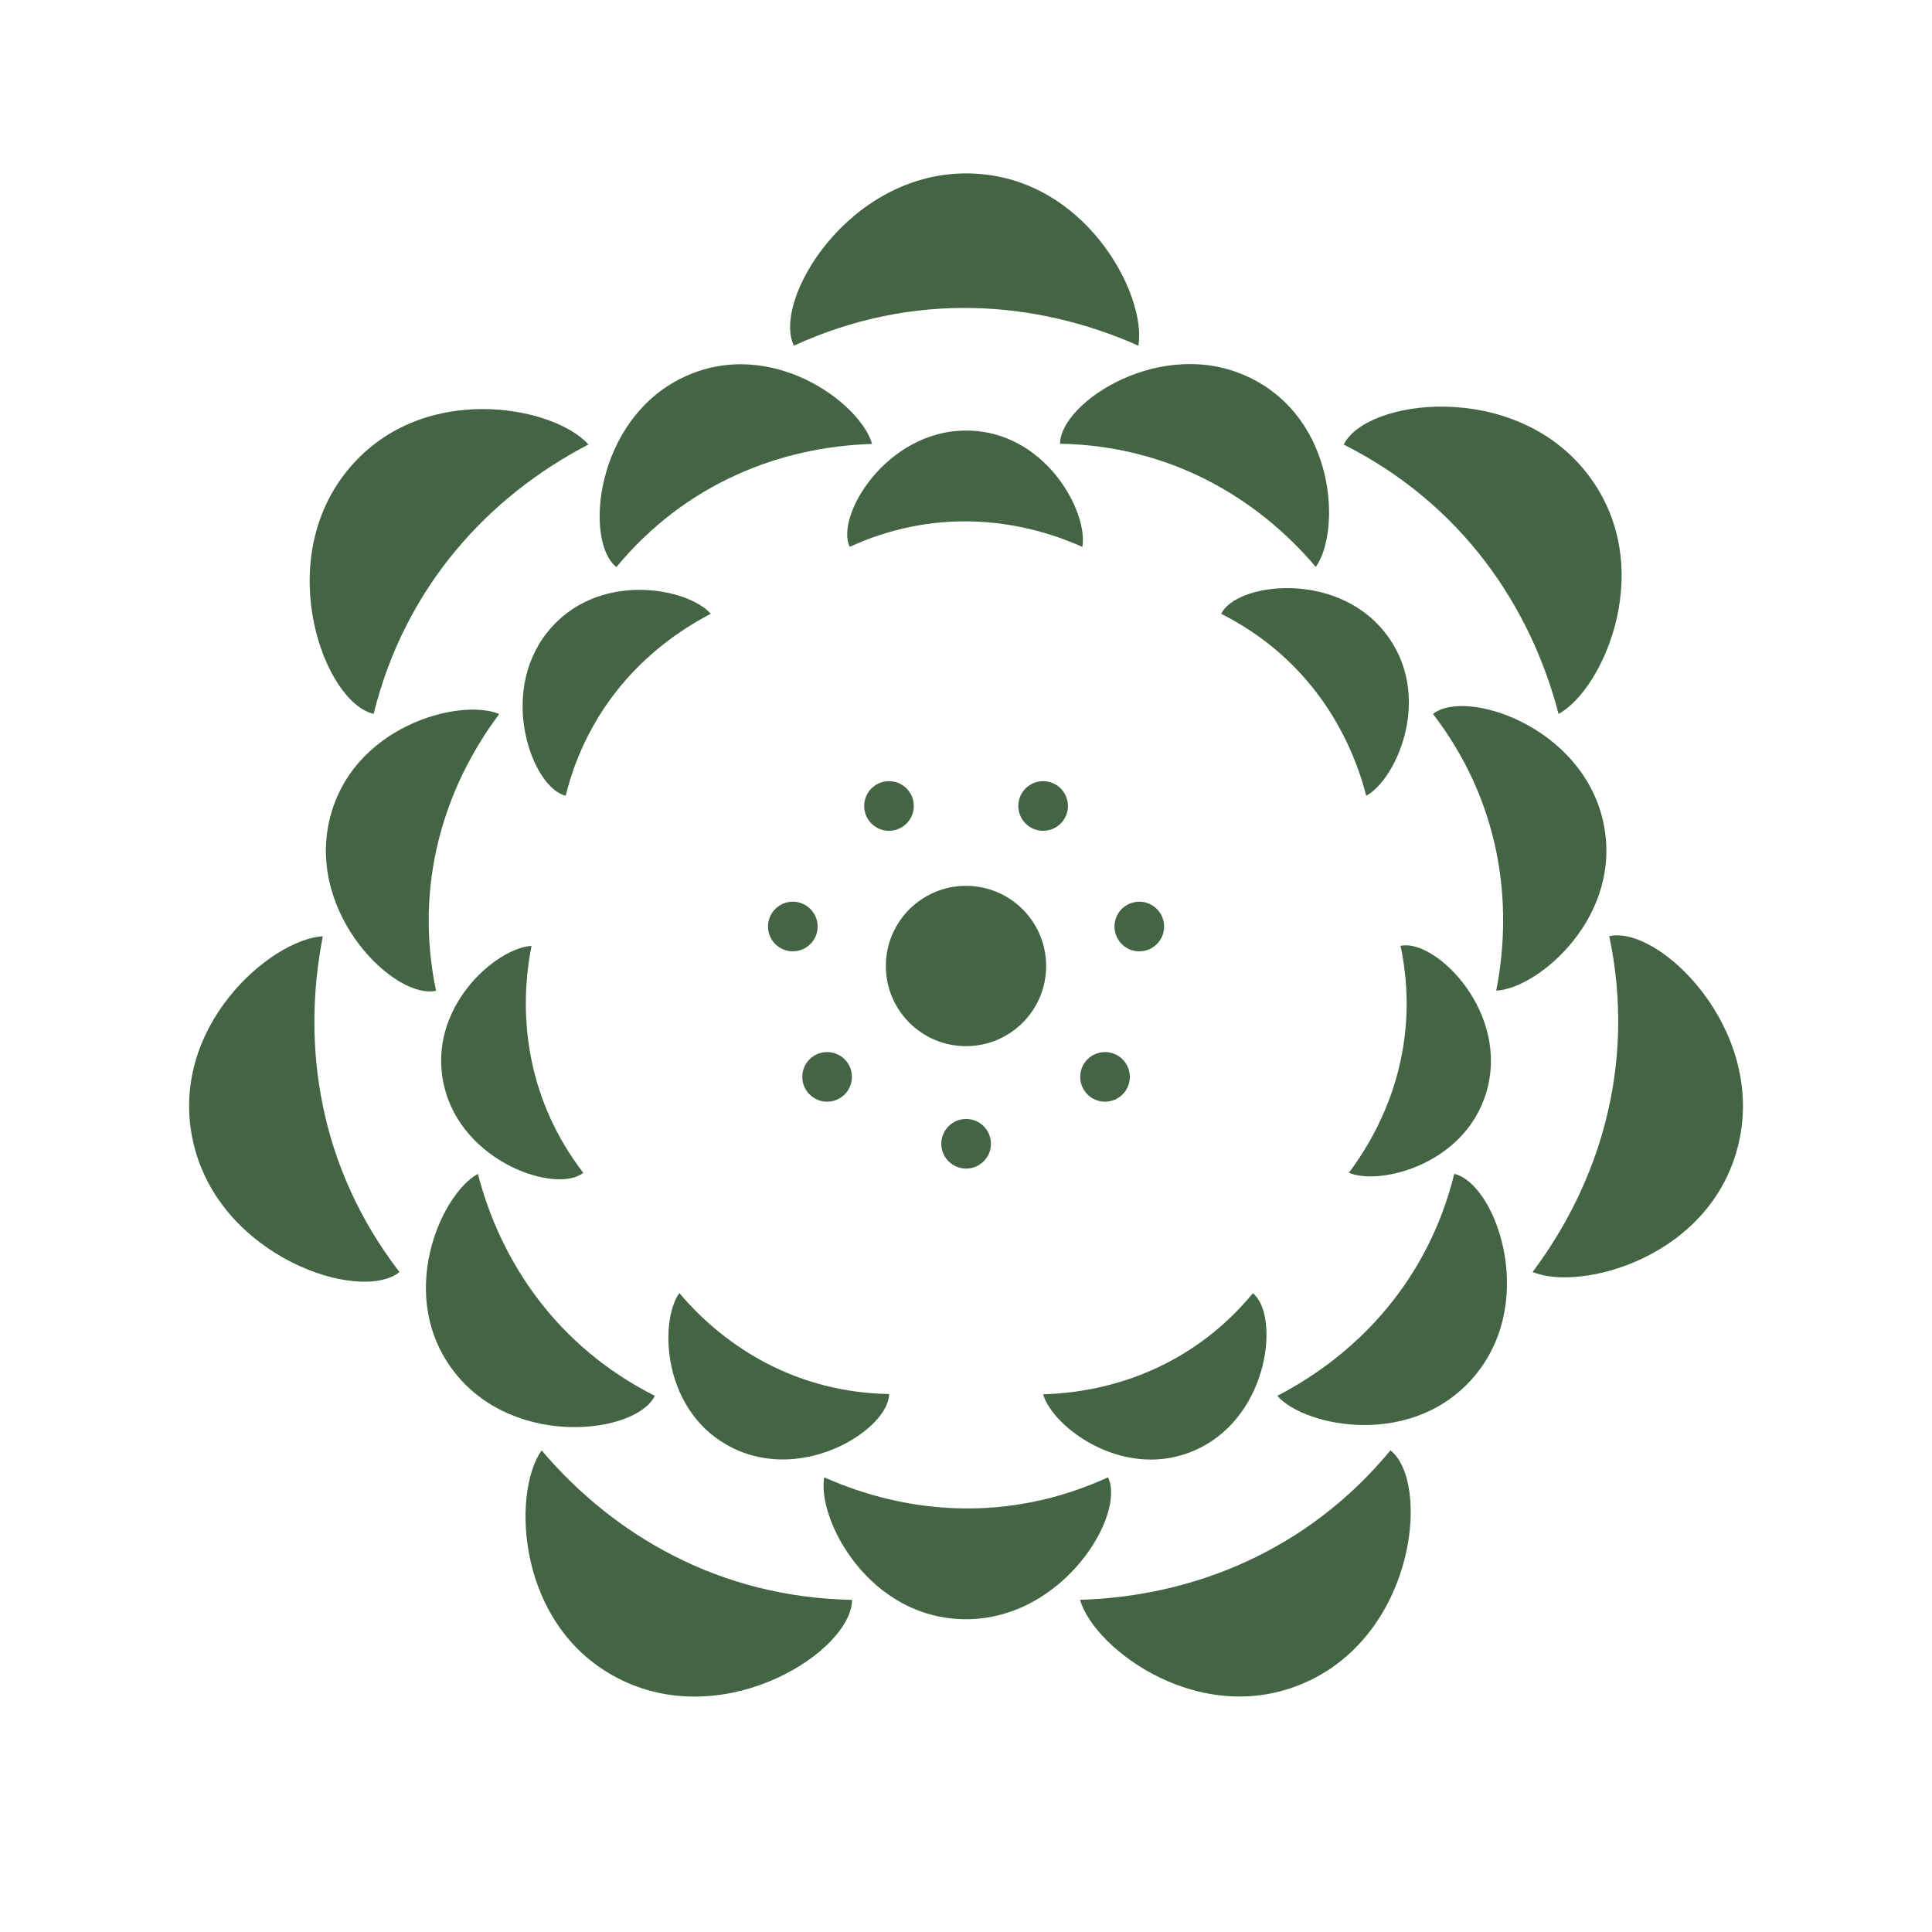
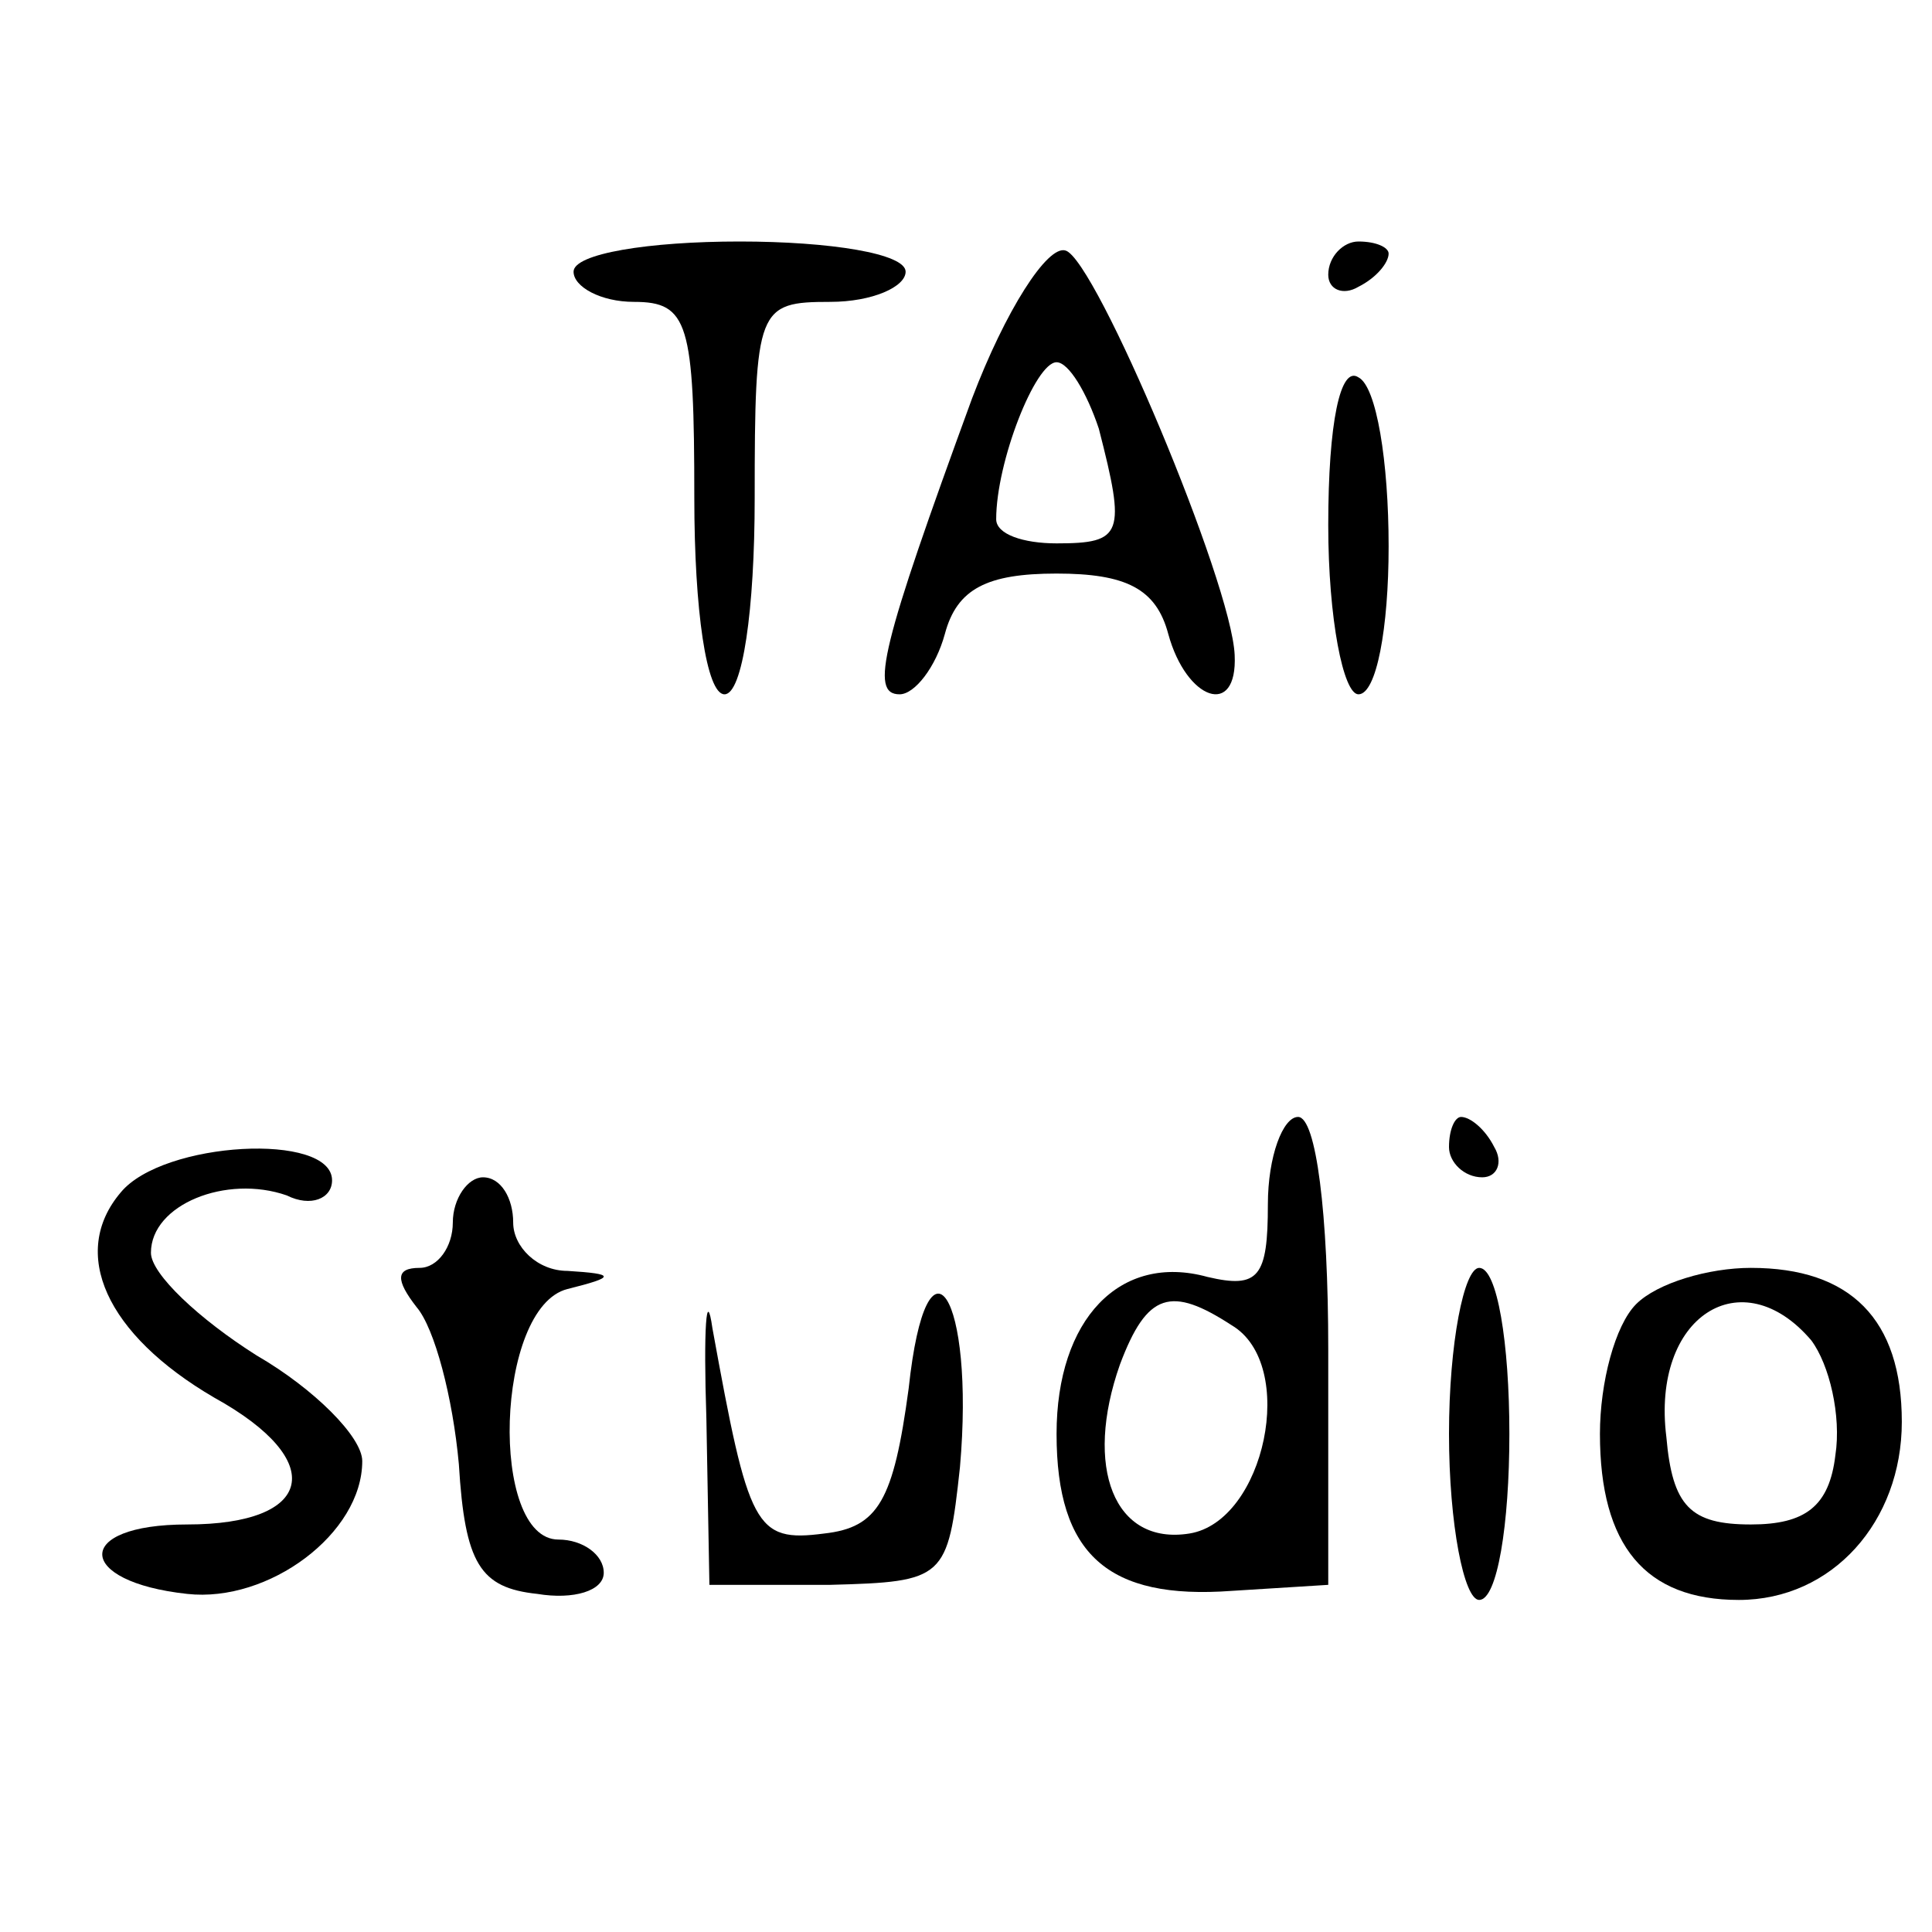
- <svg xmlns="http://www.w3.org/2000/svg" width="64" height="64" version="1.1" viewBox="0 0 64 64">
-   <path d="m26.297 11.447c-0.723-1.497 1.796-5.703 5.707-5.703 3.908 0 5.998 4.022 5.707 5.707-3.366-1.497-7.429-1.829-11.411 0l-0.004-0.004z" clip-rule="evenodd" fill="#436544" fill-rule="evenodd" stroke-width="1.009" />
-   <path d="m44.514 14.728c0.723-1.5 5.582-2.153 8.019 0.903 2.437 3.056 0.597 7.2-0.903 8.019-0.929-3.565-3.2-6.95-7.115-8.922z" clip-rule="evenodd" fill="#436544" fill-rule="evenodd" stroke-width="1.009" />
-   <path d="m53.311 31.012c1.622-0.372 5.162 3.019 4.291 6.832-0.87 3.812-5.257 4.955-6.832 4.292 2.208-2.95 3.436-6.835 2.54-11.123z" clip-rule="evenodd" fill="#436544" fill-rule="evenodd" stroke-width="1.009" />
-   <path d="m46.062 48.045c1.301 1.036 0.859 5.921-2.666 7.617-3.525 1.696-7.152-1.021-7.617-2.666 3.683-0.111 7.488-1.574 10.282-4.951z" clip-rule="evenodd" fill="#436544" fill-rule="evenodd" stroke-width="1.009" />
-   <path d="m28.225 52.997c0 1.663-4.092 4.361-7.617 2.666-3.521-1.696-3.661-6.227-2.666-7.617 2.382 2.809 5.899 4.874 10.282 4.951z" clip-rule="evenodd" fill="#436544" fill-rule="evenodd" stroke-width="1.009" />
-   <path d="m13.235 42.139c-1.301 1.04-5.962-0.483-6.832-4.291-0.87-3.812 2.584-6.743 4.291-6.832-0.712 3.617-0.133 7.65 2.54 11.123z" clip-rule="evenodd" fill="#436544" fill-rule="evenodd" stroke-width="1.009" />
-   <path d="m12.376 23.647c-1.622-0.369-3.34-4.962-0.903-8.019 2.437-3.056 6.887-2.183 8.019-0.903-3.27 1.7-6.061 4.667-7.115 8.922z" clip-rule="evenodd" fill="#436544" fill-rule="evenodd" stroke-width="1.009" />
-   <path d="m32 34.655c1.466 0 2.655-1.188 2.655-2.655 0-1.466-1.188-2.655-2.655-2.655-1.466 0-2.655 1.188-2.655 2.655 0 1.466 1.188 2.655 2.655 2.655z" fill="#436544" stroke-width="1.009" />
-   <path d="m36.705 48.938c0.597 1.235-1.478 4.701-4.701 4.701s-4.944-3.314-4.701-4.701c2.772 1.235 6.12 1.508 9.401 0z" clip-rule="evenodd" fill="#436544" fill-rule="evenodd" stroke-width="1.009" />
-   <path d="m21.692 46.239c-0.594 1.235-4.597 1.773-6.607-0.745-2.009-2.518-0.49-5.932 0.745-6.607 0.763 2.938 2.636 5.726 5.862 7.351z" clip-rule="evenodd" fill="#436544" fill-rule="evenodd" stroke-width="1.009" />
-   <path d="m14.444 32.819c-1.338 0.306-4.255-2.489-3.536-5.63 0.719-3.141 4.332-4.081 5.63-3.536-1.821 2.43-2.831 5.633-2.094 9.165z" clip-rule="evenodd" fill="#436544" fill-rule="evenodd" stroke-width="1.009" />
-   <path d="m20.417 18.784c-1.073-0.855-0.708-4.878 2.197-6.275 2.905-1.397 5.891 0.841 6.275 2.197-3.034 0.092-6.168 1.298-8.472 4.081z" clip-rule="evenodd" fill="#436544" fill-rule="evenodd" stroke-width="1.009" />
-   <path d="m35.116 14.702c0-1.371 3.373-3.595 6.275-2.197 2.901 1.397 3.016 5.132 2.197 6.275-1.965-2.315-4.859-4.015-8.472-4.081z" clip-rule="evenodd" fill="#436544" fill-rule="evenodd" stroke-width="1.009" />
-   <path d="m47.47 23.651c1.073-0.855 4.915 0.398 5.63 3.536 0.715 3.141-2.131 5.56-3.536 5.63 0.586-2.979 0.107-6.304-2.094-9.165z" clip-rule="evenodd" fill="#436544" fill-rule="evenodd" stroke-width="1.009" />
-   <path d="m48.174 38.887c1.338 0.302 2.754 4.089 0.745 6.607-2.009 2.518-5.674 1.799-6.607 0.745 2.695-1.397 4.996-3.845 5.862-7.351z" clip-rule="evenodd" fill="#436544" fill-rule="evenodd" stroke-width="1.009" />
-   <path d="m28.148 18.116c-0.49-1.014 1.213-3.853 3.853-3.853s4.056 2.717 3.853 3.853c-2.275-1.014-5.018-1.235-7.709 0z" clip-rule="evenodd" fill="#436544" fill-rule="evenodd" stroke-width="1.009" />
-   <path d="m40.455 20.332c0.487-1.014 3.772-1.456 5.416 0.612 1.644 2.068 0.402 4.863-0.612 5.416-0.627-2.408-2.16-4.693-4.808-6.028z" clip-rule="evenodd" fill="#436544" fill-rule="evenodd" stroke-width="1.009" />
-   <path d="m46.397 31.333c1.095-0.251 3.488 2.039 2.901 4.616-0.586 2.577-3.55 3.348-4.616 2.901 1.493-1.991 2.323-4.616 1.714-7.517z" clip-rule="evenodd" fill="#436544" fill-rule="evenodd" stroke-width="1.009" />
-   <path d="m41.501 42.84c0.881 0.7 0.579 4-1.799 5.147-2.378 1.147-4.83-0.689-5.147-1.799 2.489-0.074 5.058-1.062 6.946-3.344z" clip-rule="evenodd" fill="#436544" fill-rule="evenodd" stroke-width="1.009" />
-   <path d="m29.45 46.183c0 1.124-2.765 2.946-5.147 1.799-2.382-1.147-2.474-4.207-1.799-5.147 1.611 1.899 3.985 3.292 6.946 3.344z" clip-rule="evenodd" fill="#436544" fill-rule="evenodd" stroke-width="1.009" />
-   <path d="m19.322 38.851c-0.877 0.701-4.03-0.324-4.616-2.901-0.586-2.577 1.748-4.557 2.901-4.616-0.479 2.444-0.088 5.169 1.714 7.517z" clip-rule="evenodd" fill="#436544" fill-rule="evenodd" stroke-width="1.009" />
-   <path d="m18.743 26.36c-1.095-0.251-2.256-3.351-0.612-5.416 1.648-2.065 4.653-1.475 5.416-0.612-2.208 1.147-4.096 3.152-4.808 6.028z" clip-rule="evenodd" fill="#436544" fill-rule="evenodd" stroke-width="1.009" />
-   <path d="m32.004 38.711c0.454 0 0.822-0.368 0.822-0.822 0-0.454-0.368-0.822-0.822-0.822s-0.822 0.368-0.822 0.822c0 0.454 0.368 0.822 0.822 0.822z" fill="#436544" stroke-width="1.009" />
-   <path d="m27.399 36.495c0.454 0 0.822-0.368 0.822-0.822 0-0.454-0.368-0.822-0.822-0.822-0.454 0-0.822 0.368-0.822 0.822 0 0.454 0.368 0.822 0.822 0.822z" fill="#436544" stroke-width="1.009" />
-   <path d="m26.263 31.514c0.454 0 0.822-0.368 0.822-0.822s-0.368-0.822-0.822-0.822c-0.454 0-0.822 0.368-0.822 0.822s0.368 0.822 0.822 0.822z" fill="#436544" stroke-width="1.009" />
-   <path d="m29.449 27.521c0.454 0 0.822-0.368 0.822-0.822s-0.368-0.822-0.822-0.822c-0.454 0-0.822 0.368-0.822 0.822s0.368 0.822 0.822 0.822z" fill="#436544" stroke-width="1.009" />
-   <path d="m34.555 27.521c0.454 0 0.822-0.368 0.822-0.822s-0.368-0.822-0.822-0.822c-0.454 0-0.822 0.368-0.822 0.822s0.368 0.822 0.822 0.822z" fill="#436544" stroke-width="1.009" />
-   <path d="m37.741 31.514c0.454 0 0.822-0.368 0.822-0.822s-0.368-0.822-0.822-0.822c-0.454 0-0.822 0.368-0.822 0.822s0.368 0.822 0.822 0.822z" fill="#436544" stroke-width="1.009" />
-   <path d="m36.605 36.495c0.454 0 0.822-0.368 0.822-0.822 0-0.454-0.368-0.822-0.822-0.822-0.454 0-0.822 0.368-0.822 0.822 0 0.454 0.368 0.822 0.822 0.822z" fill="#436544" stroke-width="1.009" />
+ <svg xmlns="http://www.w3.org/2000/svg" version="1.0" width="64pt" height="64pt" viewBox="0 0 64 64" preserveAspectRatio="xMidYMid meet">
+   <g transform="translate(0,64) scale(0.1,-0.1)" fill="#000000" stroke="none">
+     <path d="M190 550 c0 -5 9 -10 20 -10 18 0 20 -7 20 -65 0 -37 4 -65 10 -65 6 0 10 28 10 65 0 63 1 65 25 65 14 0 25 5 25 10 0 6 -25 10 -55 10 -30 0 -55 -4 -55 -10z" />
+     <path d="M322 508 c-30 -82 -34 -98 -24 -98 5 0 12 9 15 20 4 15 14 20 37 20 23 0 33 -5 37 -20 6 -22 23 -28 22 -7 -1 24 -46 131 -56 134 -6 2 -20 -20 -31 -49z m42 -10 c9 -35 8 -38 -14 -38 -11 0 -20 3 -20 8 0 19 13 52 20 52 4 0 10 -10 14 -22z" />
+     <path d="M440 549 c0 -5 5 -7 10 -4 6 3 10 8 10 11 0 2 -4 4 -10 4 -5 0 -10 -5 -10 -11z" />
+     <path d="M440 466 c0 -31 5 -56 10 -56 6 0 10 22 10 49 0 28 -4 53 -10 56 -6 4 -10 -15 -10 -49z" />
+     <path d="M420 241 c0 -24 -3 -28 -20 -24 -29 8 -50 -14 -50 -52 0 -40 17 -55 58 -52 l32 2 0 78 c0 45 -4 77 -10 77 -5 0 -10 -13 -10 -29z m-12 -40 c22 -13 11 -65 -14 -69 -25 -4 -35 22 -23 56 9 24 17 26 37 13z" />
+     <path d="M480 260 c0 -5 5 -10 11 -10 5 0 7 5 4 10 -3 6 -8 10 -11 10 -2 0 -4 -4 -4 -10z" />
+     <path d="M40 245 c-17 -20 -5 -47 31 -68 38 -21 33 -42 -9 -42 -38 0 -37 -19 0 -23 27 -3 58 20 58 44 0 8 -16 24 -35 35 -19 12 -35 27 -35 34 0 16 25 26 45 19 8 -4 15 -1 15 5 0 16 -56 13 -70 -4z" />
+     <path d="M150 235 c0 -8 -5 -15 -11 -15 -8 0 -8 -4 -1 -13 6 -7 12 -30 14 -52 2 -33 7 -41 26 -43 12 -2 22 1 22 7 0 6 -7 11 -15 11 -23 0 -21 77 3 83 16 4 16 5 0 6 -10 0 -18 8 -18 16 0 8 -4 15 -10 15 -5 0 -10 -7 -10 -15z" />
+     <path d="M234 170 l1 -55 40 0 c38 1 39 2 43 39 5 57 -11 82 -17 26 -5 -37 -10 -46 -28 -48 -23 -3 -25 2 -37 68 -2 14 -3 0 -2 -30z" />
+     <path d="M480 165 c0 -30 5 -55 10 -55 6 0 10 25 10 55 0 30 -4 55 -10 55 -5 0 -10 -25 -10 -55z" />
+     <path d="M542 208 c-7 -7 -12 -26 -12 -43 0 -37 15 -55 46 -55 31 0 54 26 54 59 0 34 -17 51 -50 51 -14 0 -31 -5 -38 -12z m58 -12 c6 -8 10 -25 8 -38 -2 -17 -10 -23 -28 -23 -20 0 -26 6 -28 29 -5 40 25 59 48 32z" />
+   </g>
</svg>
